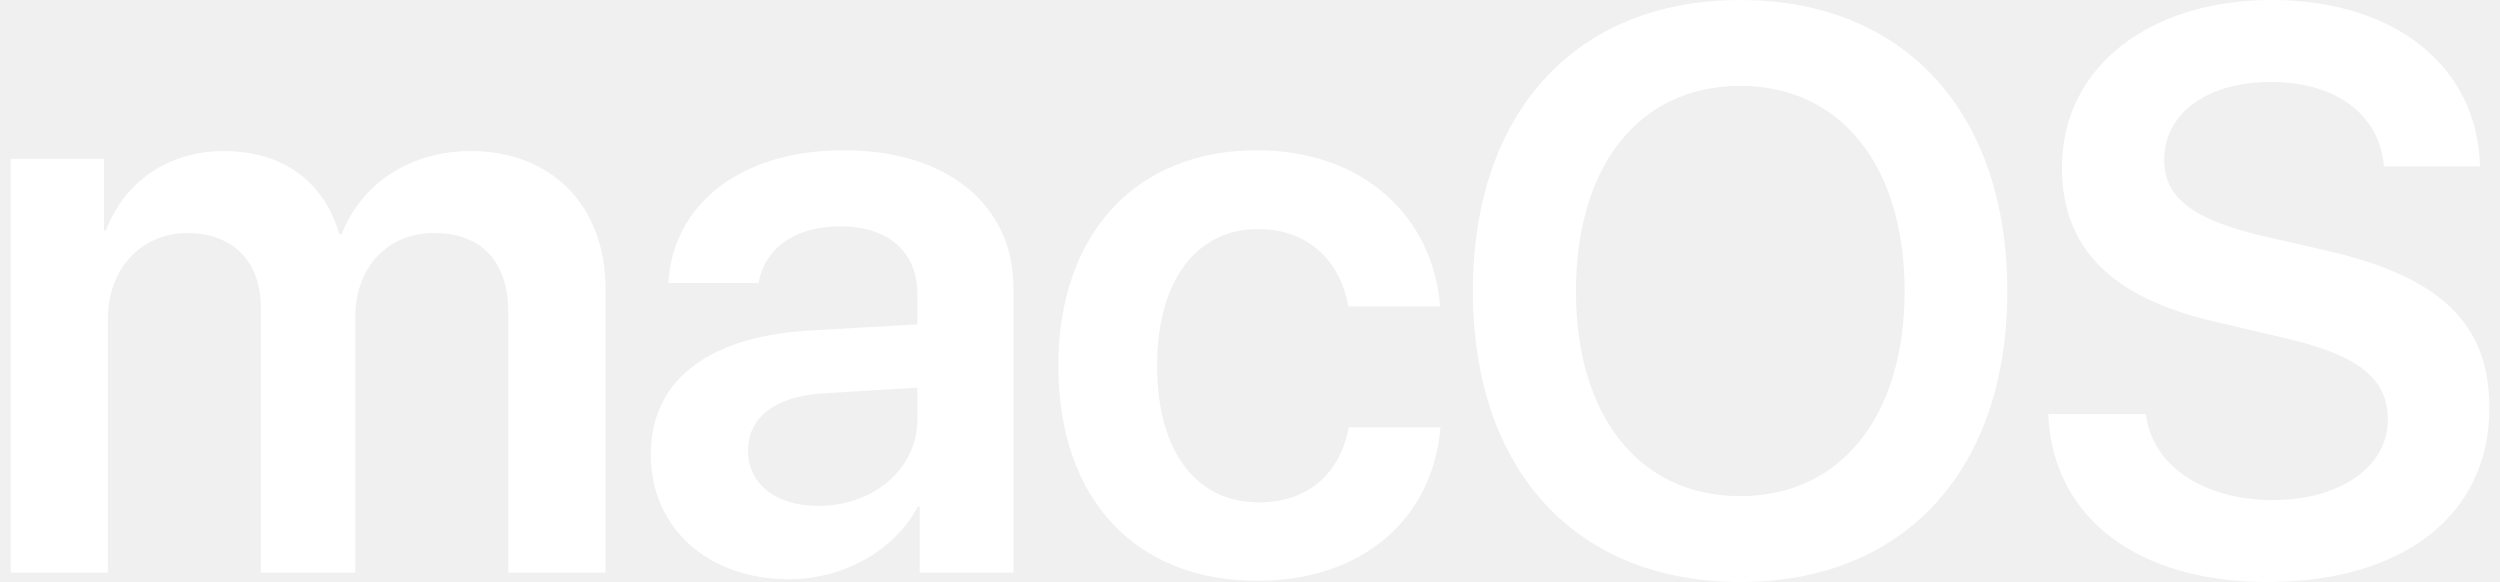
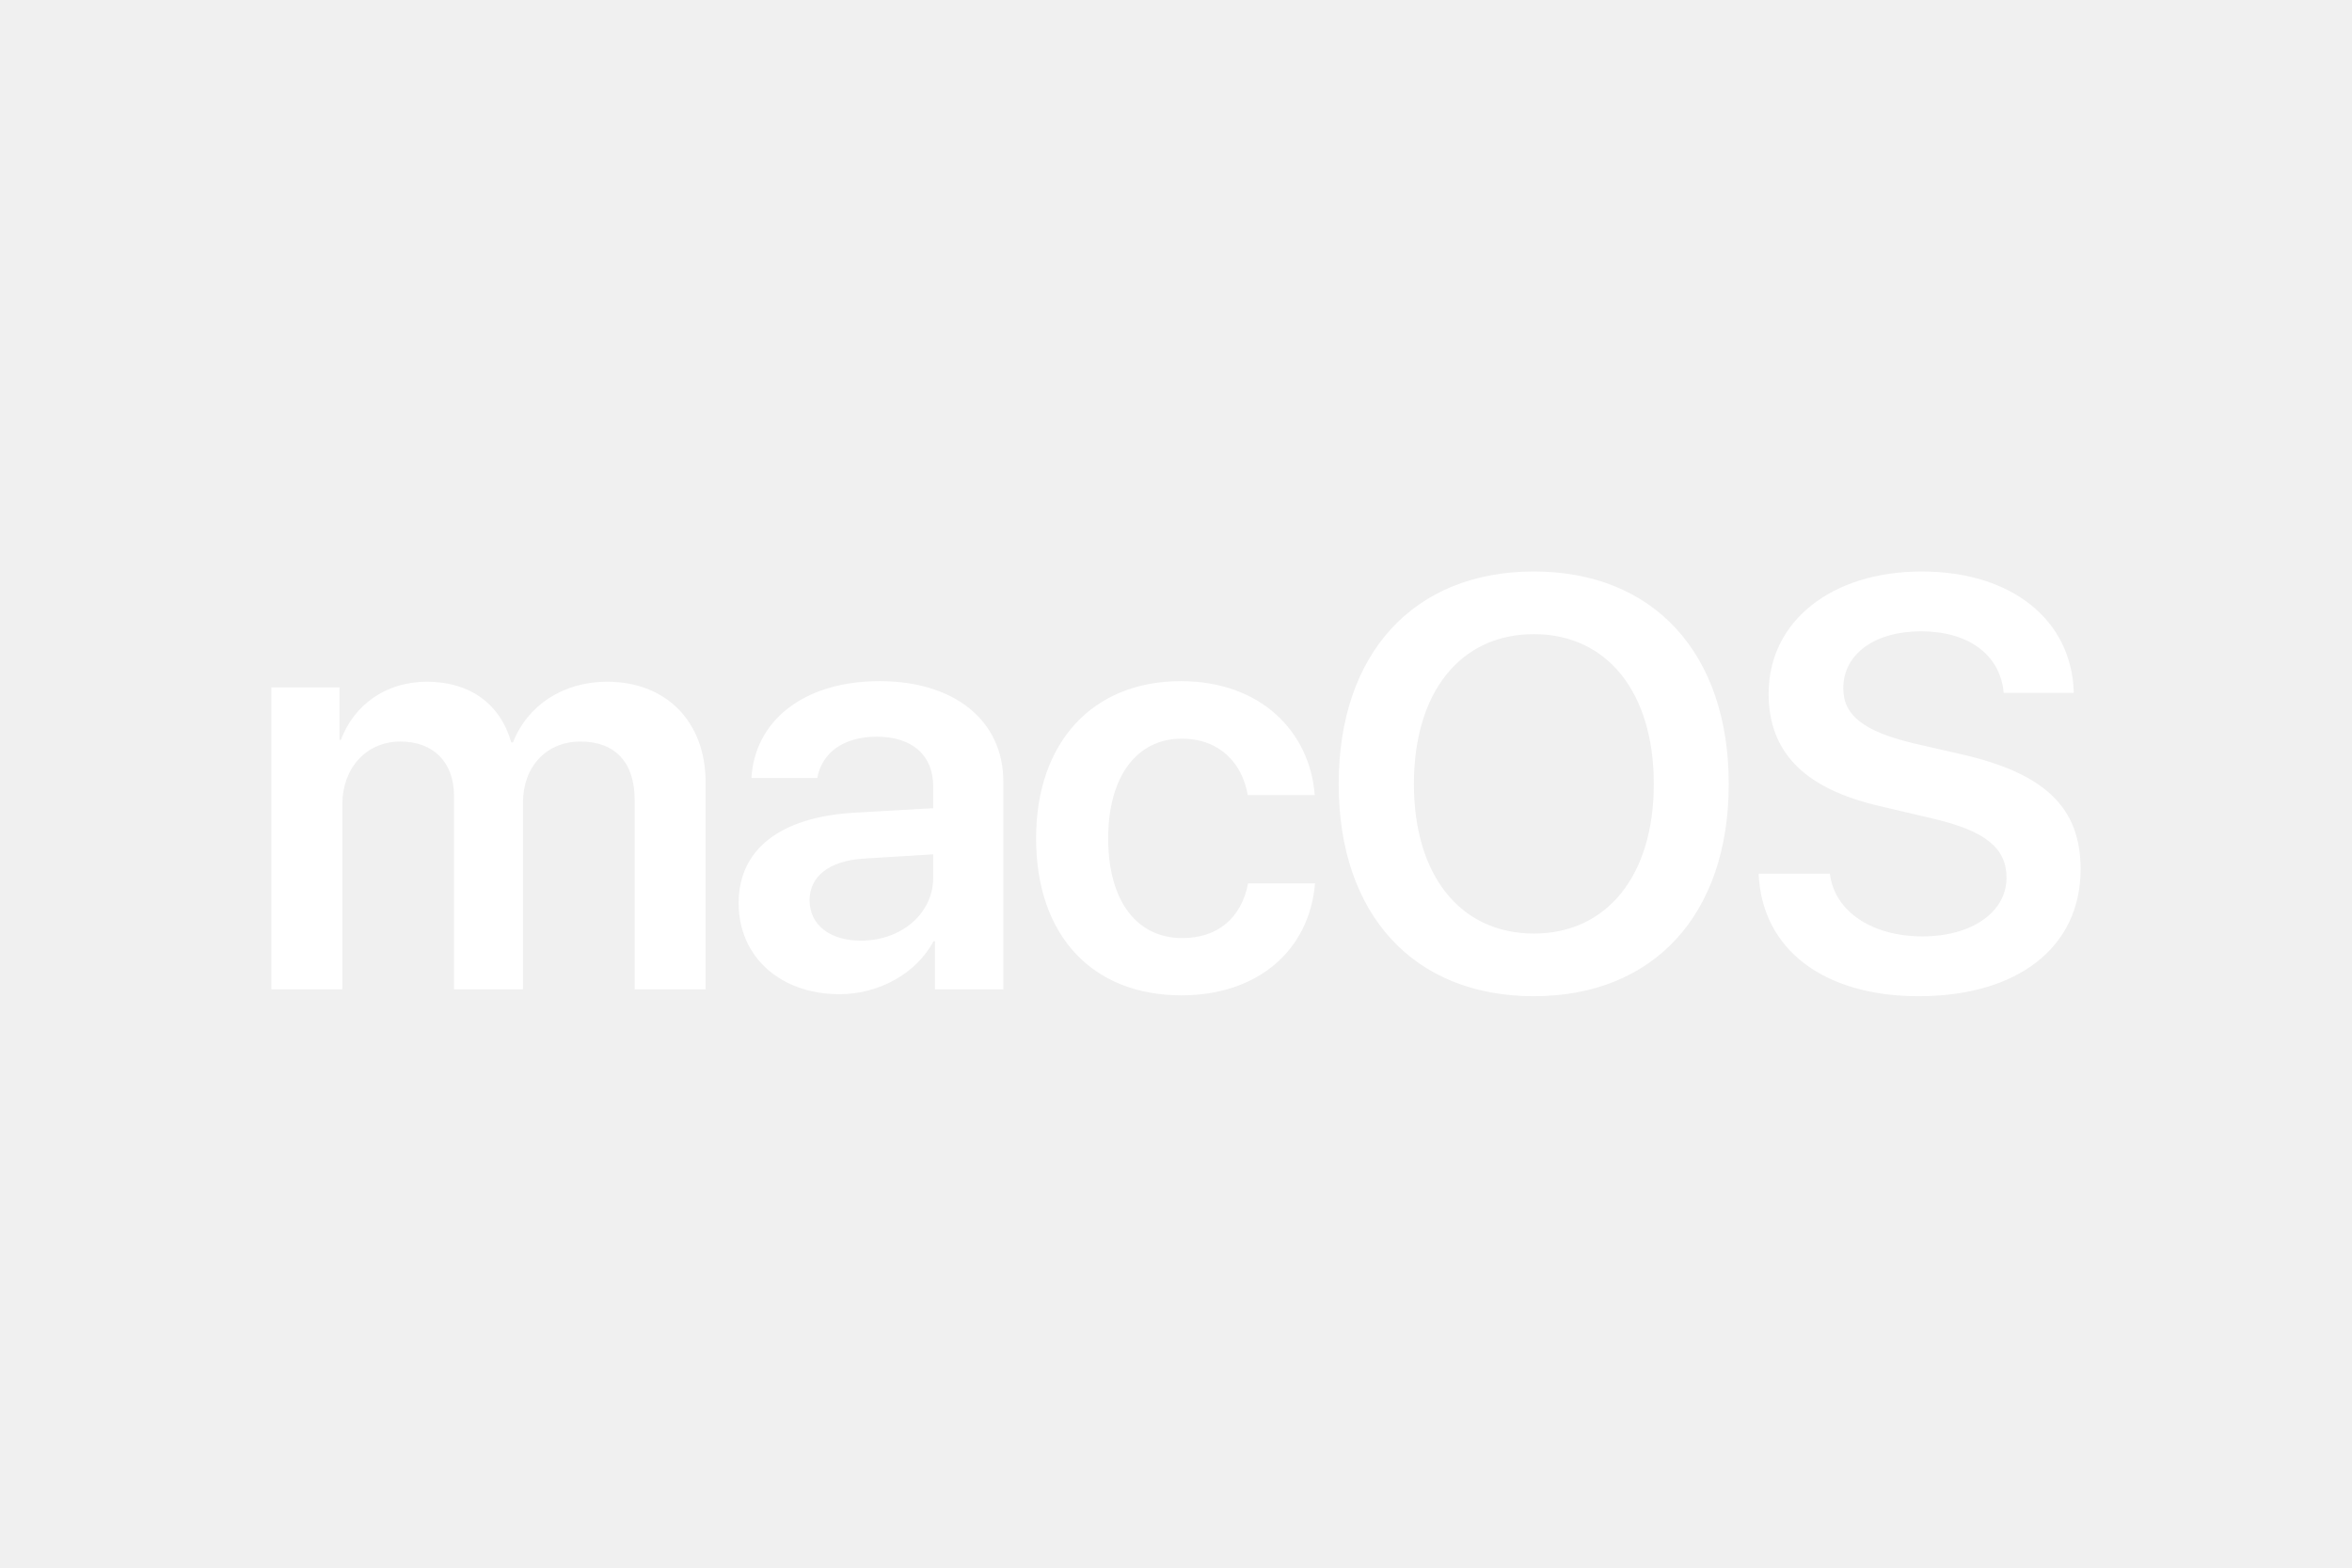
- <svg xmlns="http://www.w3.org/2000/svg" viewBox="0.984 0.695 248.055 58.243" width="2500" height="582" version="1.1" id="svg1">
+ <svg xmlns="http://www.w3.org/2000/svg" height="800" width="1200" viewBox="-37.208 -14.561 322.471 87.365" version="1.1" id="svg1">
  <defs id="defs1" />
-   <path d="M.984 58h9.727V32.648c0-5 3.281-8.633 7.969-8.633 4.531 0 7.344 2.852 7.344 7.461V58h9.453V32.413c0-4.96 3.203-8.398 7.89-8.398 4.766 0 7.422 2.89 7.422 7.968V58h9.727V29.601c0-8.28-5.352-13.789-13.516-13.789-5.977 0-10.898 3.204-12.891 8.32h-.235c-1.523-5.312-5.703-8.32-11.562-8.32-5.625 0-10 3.165-11.797 7.97h-.195v-7.188H.984V58zm80.822-6.68c-4.218 0-7.03-2.148-7.03-5.547 0-3.28 2.694-5.39 7.382-5.703l9.57-.586v3.164c0 5-4.414 8.672-9.922 8.672zm-2.93 7.344c5.313 0 10.509-2.773 12.892-7.265h.195V58h9.375V29.484c0-8.32-6.68-13.75-16.953-13.75-10.547 0-17.148 5.547-17.578 13.281h9.023c.625-3.437 3.555-5.664 8.164-5.664 4.805 0 7.735 2.5 7.735 6.836v2.969l-10.938.625c-10.078.625-15.742 5.039-15.742 12.383 0 7.46 5.82 12.5 13.828 12.5zm65.159-27.305c-.664-8.71-7.422-15.625-18.36-15.625-12.03 0-19.843 8.32-19.843 21.562 0 13.438 7.812 21.523 19.922 21.523 10.39 0 17.539-6.094 18.32-15.352h-9.18c-.898 4.688-4.102 7.5-9.023 7.5-6.172 0-10.156-5-10.156-13.672 0-8.515 3.945-13.672 10.078-13.672 5.195 0 8.28 3.32 9.062 7.735h9.18zM174.075.695c-16.444 0-26.757 11.211-26.757 29.141s10.312 29.102 26.758 29.102c16.406 0 26.719-11.172 26.719-29.102S190.483.696 174.075.696zm0 8.594c10.04 0 16.446 7.969 16.446 20.547 0 12.539-6.407 20.508-16.445 20.508-10.078 0-16.445-7.969-16.445-20.508 0-12.578 6.367-20.547 16.445-20.547zm30.823 32.852c.43 10.39 8.945 16.797 21.914 16.797 13.633 0 22.227-6.719 22.227-17.422 0-8.398-4.844-13.125-16.29-15.742l-6.484-1.484c-6.914-1.641-9.765-3.829-9.765-7.579 0-4.687 4.297-7.812 10.664-7.812 6.445 0 10.859 3.164 11.328 8.437h9.61c-.235-9.921-8.438-16.64-20.86-16.64-12.266 0-20.977 6.757-20.977 16.757 0 8.047 4.922 13.047 15.312 15.43l7.305 1.72c7.11 1.679 10 4.023 10 8.085 0 4.688-4.727 8.047-11.523 8.047-6.875 0-12.07-3.398-12.695-8.594h-9.766z" id="path1" style="fill:#ffffff" />
+   <path d="M0 57.305h9.727v-25.352c0-5 3.281-8.633 7.969-8.633 4.531 0 7.344 2.852 7.344 7.461v26.523h9.453V31.718c0-4.961 3.203-8.398 7.891-8.398 4.766 0 7.422 2.891 7.422 7.969v26.016h9.727v-28.398c0-8.281-5.352-13.789-13.516-13.789-5.977 0-10.898 3.203-12.891 8.32h-.234c-1.523-5.312-5.703-8.32-11.562-8.32-5.625 0-10 3.164-11.797 7.969H9.336v-7.188H0v41.406zm80.822-6.68c-4.219 0-7.031-2.148-7.031-5.547 0-3.281 2.695-5.391 7.383-5.703l9.57-.586v3.164c0 5-4.414 8.672-9.922 8.672zm-2.93 7.344c5.312 0 10.508-2.773 12.891-7.266h.195v6.602h9.375V28.789c0-8.32-6.68-13.75-16.953-13.75-10.547 0-17.148 5.547-17.578 13.281h9.023c.625-3.438 3.555-5.664 8.164-5.664 4.805 0 7.734 2.5 7.734 6.836v2.969l-10.938.625c-10.078.625-15.742 5.039-15.742 12.383 0 7.461 5.82 12.5 13.828 12.5zm65.158-27.305c-.664-8.711-7.422-15.625-18.359-15.625-12.031 0-19.844 8.32-19.844 21.562 0 13.438 7.812 21.523 19.922 21.523 10.391 0 17.539-6.094 18.32-15.352h-9.18c-.898 4.688-4.102 7.5-9.023 7.5-6.172 0-10.156-5-10.156-13.672 0-8.516 3.945-13.672 10.078-13.672 5.195 0 8.281 3.32 9.062 7.734h9.18zM173.091 0c-16.445 0-26.758 11.211-26.758 29.141s10.312 29.102 26.758 29.102c16.406 0 26.719-11.172 26.719-29.102S189.499 0 173.091 0zm0 8.594c10.039 0 16.445 7.969 16.445 20.547 0 12.539-6.406 20.508-16.445 20.508-10.078 0-16.445-7.969-16.445-20.508 0-12.578 6.367-20.547 16.445-20.547zm30.822 32.852c.43 10.391 8.945 16.797 21.914 16.797 13.633 0 22.227-6.719 22.227-17.422 0-8.398-4.844-13.125-16.289-15.742l-6.484-1.484c-6.914-1.641-9.766-3.828-9.766-7.578 0-4.688 4.297-7.812 10.664-7.812 6.445 0 10.859 3.164 11.328 8.438h9.609c-.234-9.922-8.438-16.641-20.859-16.641-12.266 0-20.977 6.758-20.977 16.758 0 8.047 4.922 13.047 15.312 15.43l7.305 1.719c7.109 1.68 10 4.023 10 8.086 0 4.688-4.727 8.047-11.523 8.047-6.875 0-12.07-3.398-12.695-8.594h-9.766z" id="path1" style="fill:#ffffff" />
</svg>
